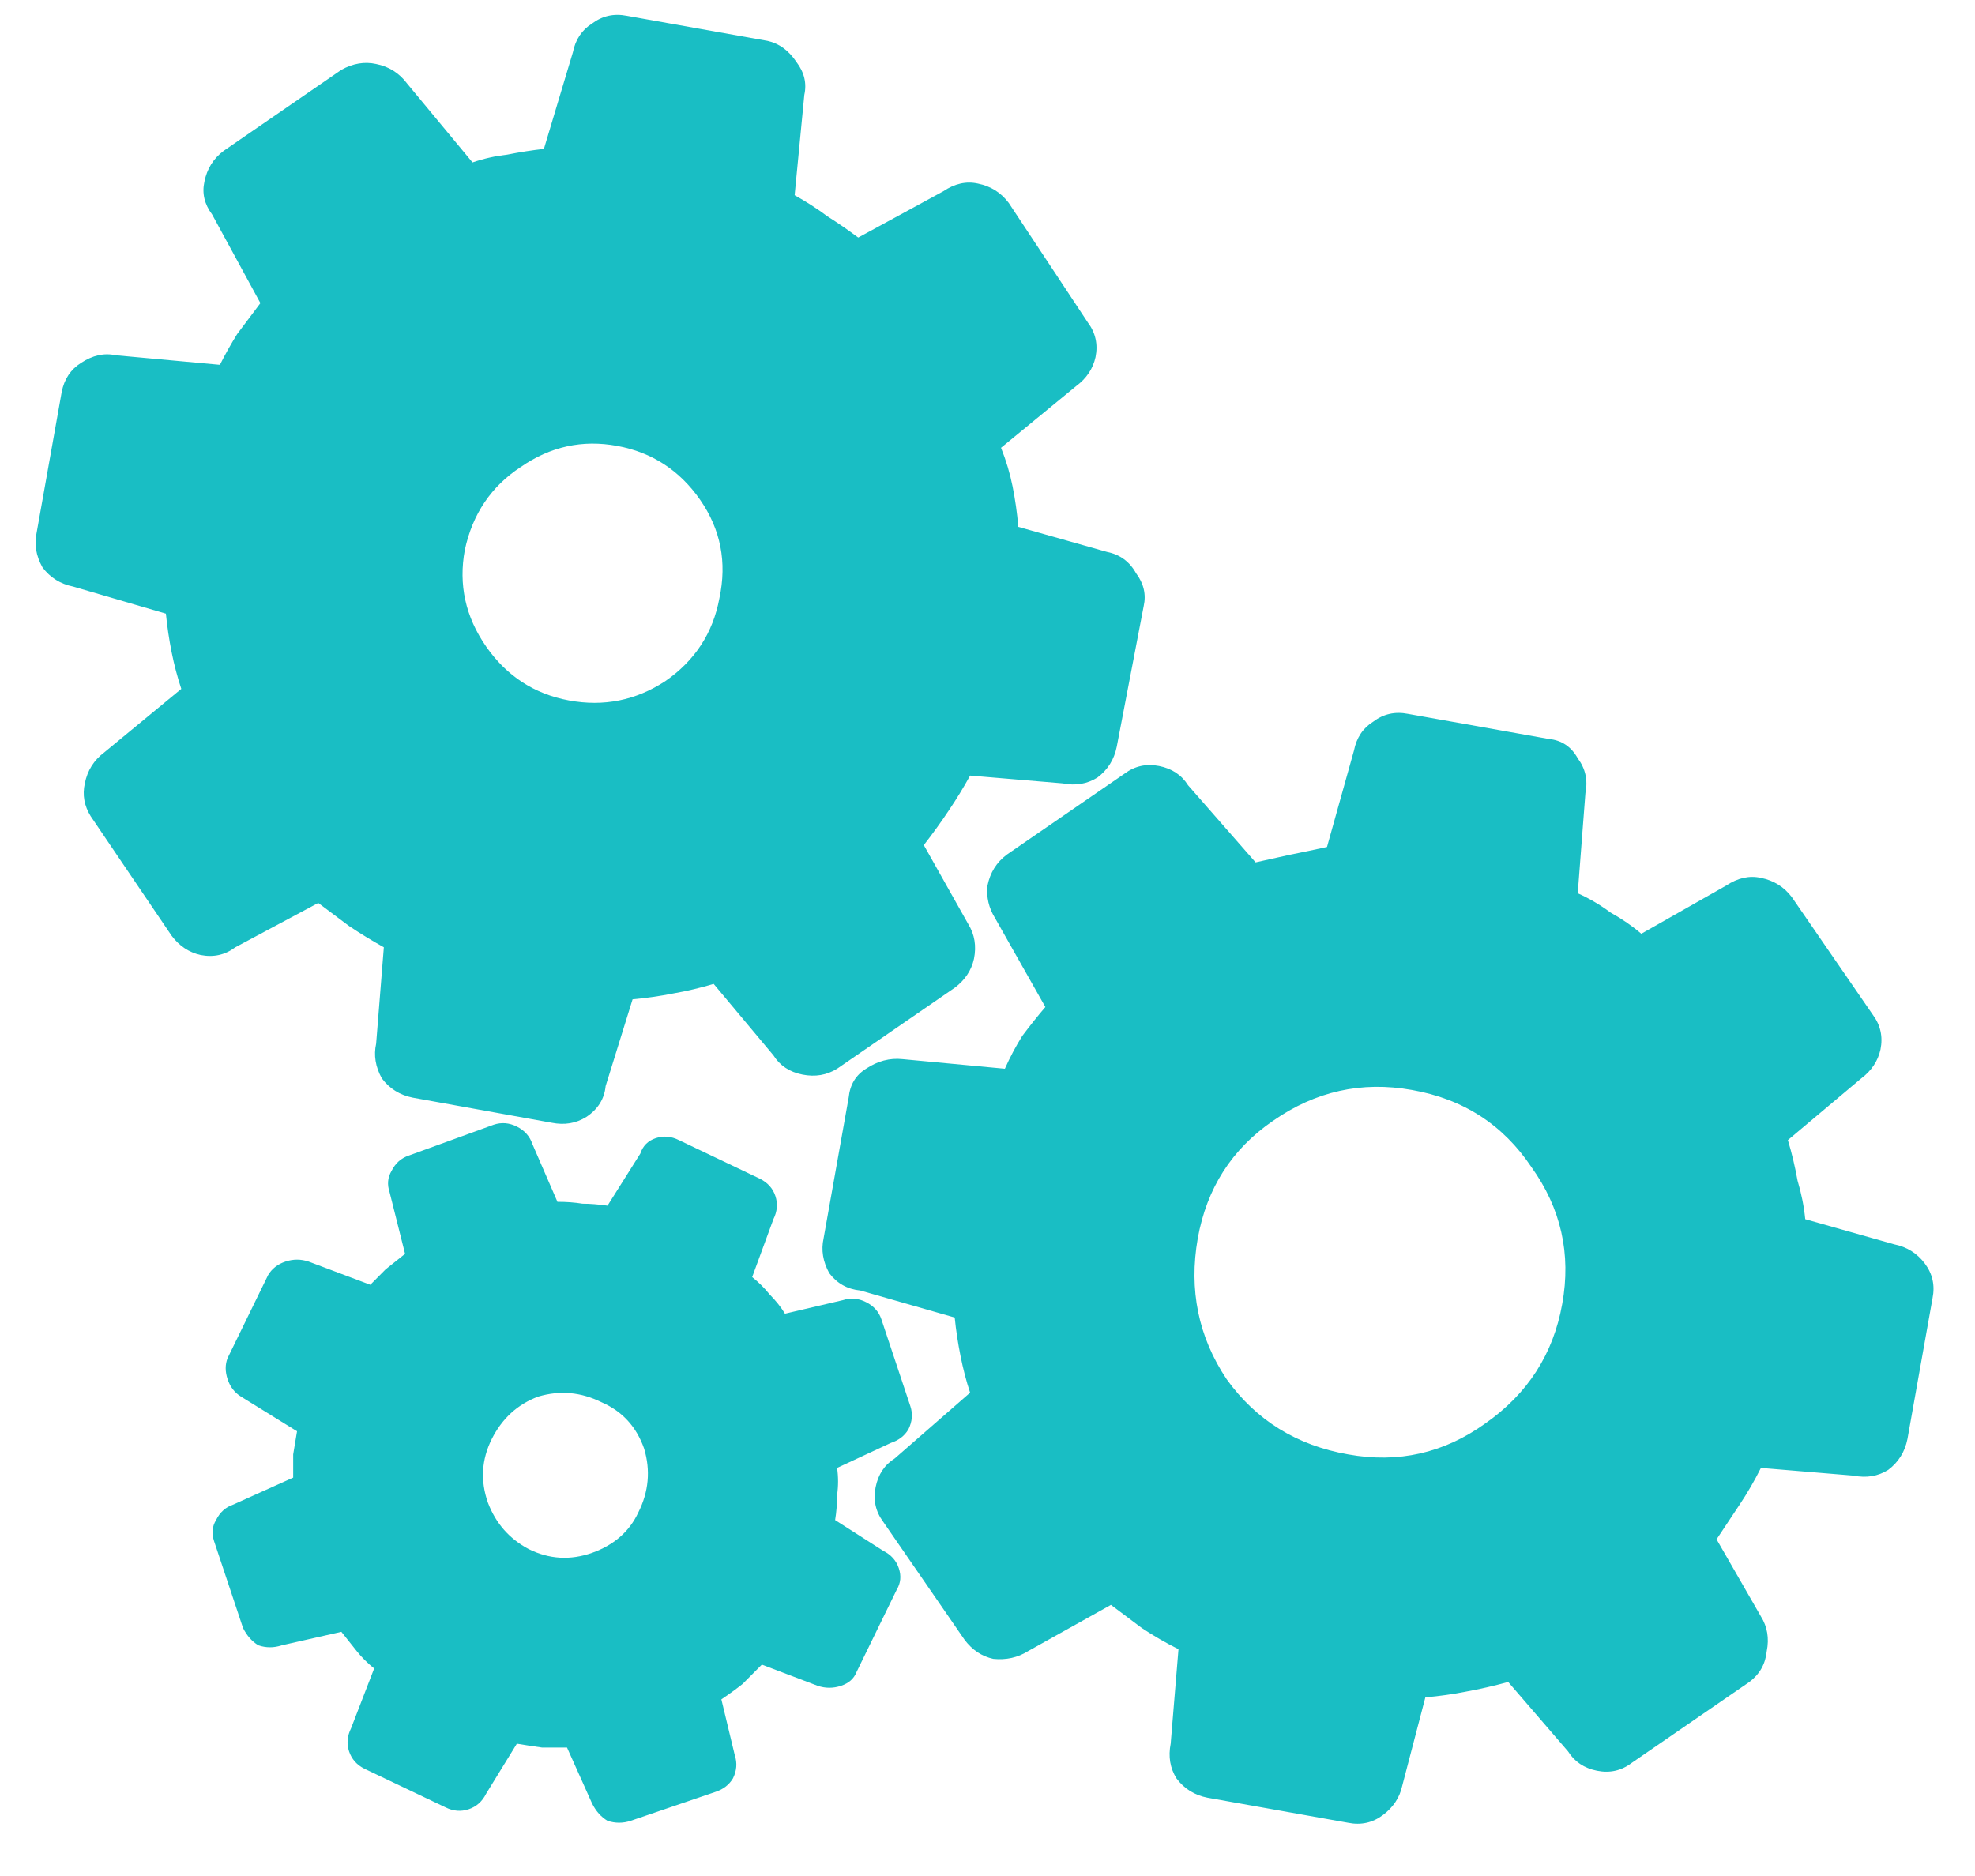
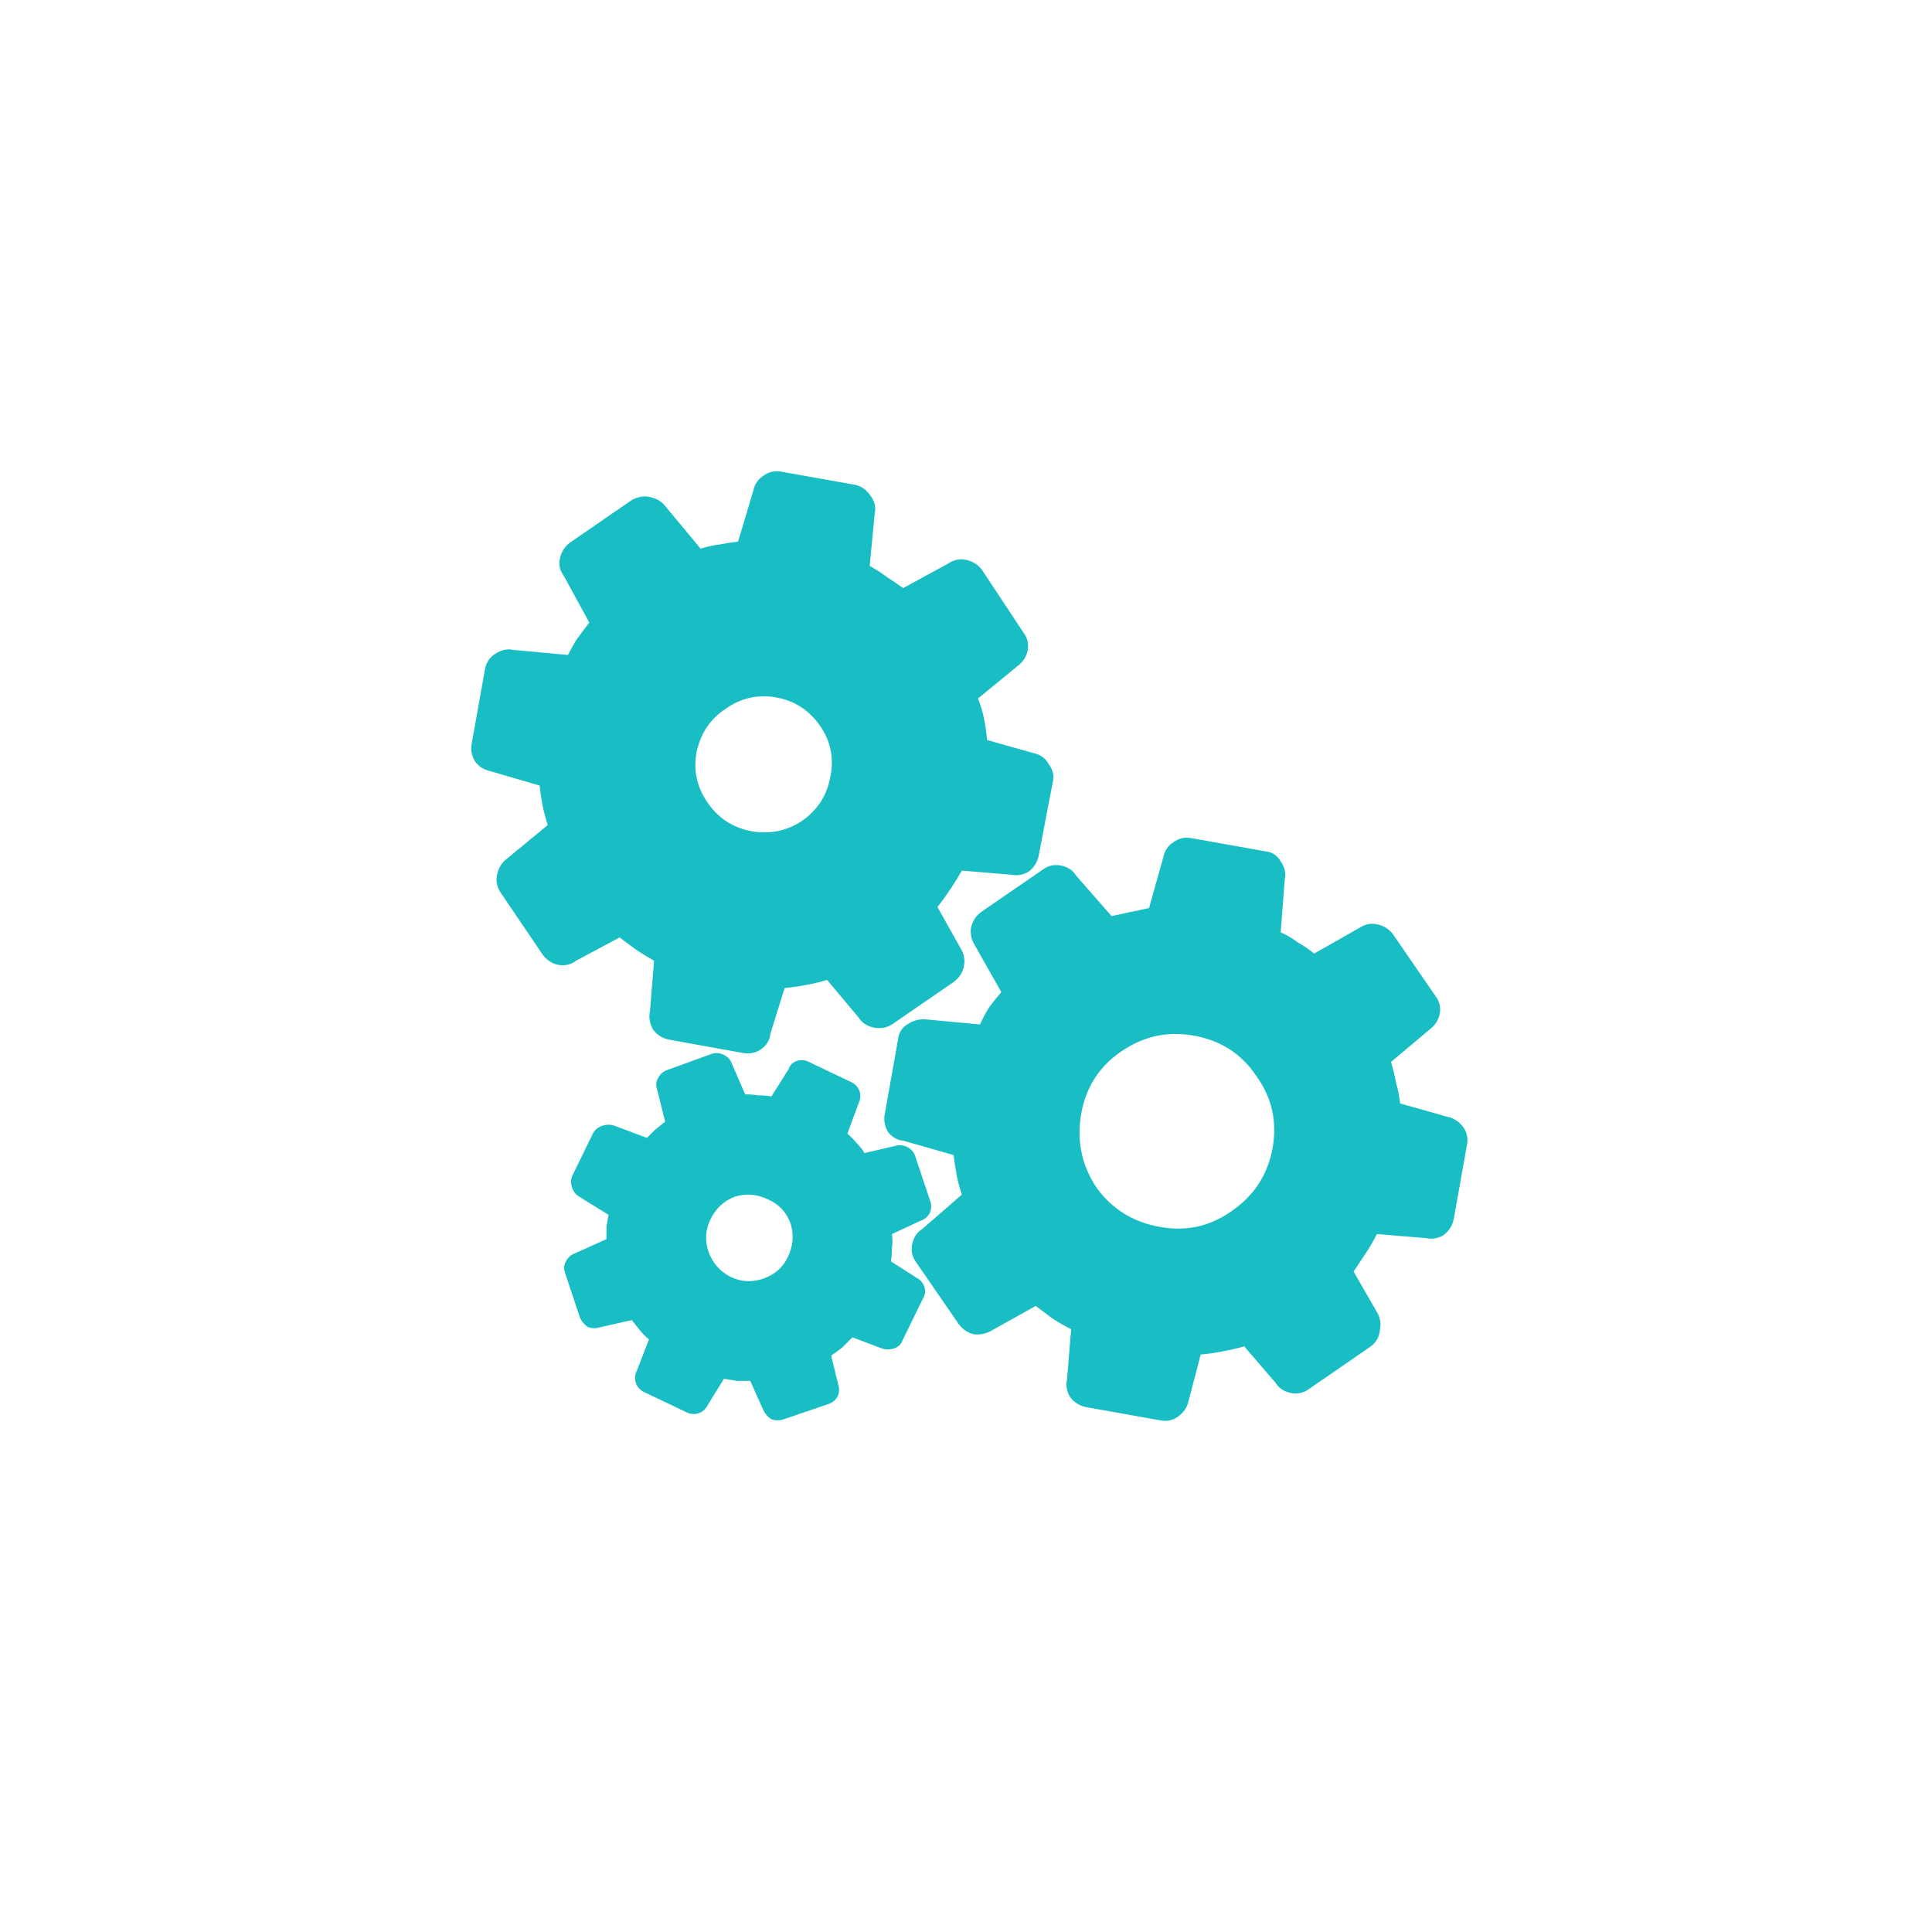
- <svg xmlns="http://www.w3.org/2000/svg" width="20" height="19" viewBox="0 0 20 19" fill="none">
-   <path d="M19.57 13.148C19.596 13.018 19.57 12.901 19.492 12.797C19.414 12.693 19.31 12.628 19.18 12.602L18.281 12.348C18.268 12.217 18.242 12.087 18.203 11.957C18.177 11.814 18.145 11.677 18.105 11.547L18.848 10.922C18.952 10.844 19.017 10.746 19.043 10.629C19.069 10.499 19.043 10.382 18.965 10.277L18.145 9.086C18.066 8.982 17.962 8.917 17.832 8.891C17.715 8.865 17.598 8.891 17.48 8.969L16.621 9.457C16.53 9.379 16.426 9.307 16.309 9.242C16.204 9.164 16.094 9.099 15.977 9.047L16.055 8.031C16.081 7.901 16.055 7.784 15.977 7.68C15.912 7.562 15.814 7.497 15.684 7.484L14.258 7.23C14.128 7.204 14.01 7.23 13.906 7.309C13.802 7.374 13.737 7.471 13.711 7.602L13.438 8.578C13.32 8.604 13.197 8.63 13.066 8.656C12.949 8.682 12.832 8.708 12.715 8.734L12.031 7.953C11.966 7.849 11.868 7.784 11.738 7.758C11.608 7.732 11.491 7.758 11.387 7.836L10.195 8.656C10.091 8.734 10.026 8.839 10 8.969C9.987 9.086 10.013 9.197 10.078 9.301L10.586 10.199C10.508 10.29 10.43 10.388 10.352 10.492C10.287 10.596 10.228 10.707 10.176 10.824L9.141 10.727C9.01 10.713 8.887 10.746 8.77 10.824C8.665 10.889 8.607 10.987 8.594 11.117L8.34 12.543C8.314 12.66 8.333 12.777 8.398 12.895C8.477 12.999 8.581 13.057 8.711 13.07L9.668 13.344C9.681 13.474 9.701 13.604 9.727 13.734C9.753 13.865 9.785 13.988 9.824 14.105L9.062 14.77C8.958 14.835 8.893 14.932 8.867 15.062C8.841 15.193 8.867 15.31 8.945 15.414L9.766 16.605C9.844 16.71 9.941 16.775 10.059 16.801C10.189 16.814 10.306 16.788 10.41 16.723L11.25 16.254C11.354 16.332 11.458 16.41 11.562 16.488C11.68 16.566 11.803 16.638 11.934 16.703L11.855 17.66C11.829 17.79 11.849 17.908 11.914 18.012C11.992 18.116 12.096 18.181 12.227 18.207L13.652 18.461C13.783 18.487 13.9 18.461 14.004 18.383C14.108 18.305 14.173 18.207 14.199 18.09L14.434 17.191C14.577 17.178 14.713 17.159 14.844 17.133C14.987 17.107 15.13 17.074 15.273 17.035L15.879 17.738C15.944 17.842 16.042 17.908 16.172 17.934C16.302 17.96 16.419 17.934 16.523 17.855L17.715 17.035C17.819 16.957 17.878 16.853 17.891 16.723C17.917 16.592 17.897 16.475 17.832 16.371L17.383 15.59C17.461 15.473 17.539 15.355 17.617 15.238C17.695 15.121 17.767 14.997 17.832 14.867L18.77 14.945C18.9 14.971 19.017 14.952 19.121 14.887C19.225 14.809 19.29 14.704 19.316 14.574L19.57 13.148ZM13.652 14.73C13.132 14.639 12.721 14.385 12.422 13.969C12.135 13.539 12.038 13.064 12.129 12.543C12.22 12.035 12.474 11.638 12.891 11.352C13.32 11.052 13.789 10.948 14.297 11.039C14.818 11.13 15.221 11.391 15.508 11.82C15.807 12.237 15.912 12.699 15.82 13.207C15.729 13.715 15.469 14.118 15.039 14.418C14.622 14.717 14.16 14.822 13.652 14.73ZM11.582 6.137C11.608 6.02 11.582 5.909 11.504 5.805C11.439 5.688 11.341 5.616 11.211 5.59L10.312 5.336C10.3 5.193 10.28 5.056 10.254 4.926C10.228 4.796 10.189 4.665 10.137 4.535L10.898 3.91C11.003 3.832 11.068 3.734 11.094 3.617C11.12 3.487 11.094 3.37 11.016 3.266L10.215 2.055C10.137 1.951 10.033 1.885 9.902 1.859C9.785 1.833 9.668 1.859 9.551 1.938L8.691 2.406C8.587 2.328 8.483 2.257 8.379 2.191C8.275 2.113 8.164 2.042 8.047 1.977L8.145 0.961C8.171 0.844 8.145 0.733 8.066 0.629C7.988 0.512 7.891 0.44 7.773 0.414L6.348 0.16C6.217 0.134 6.1 0.16 5.996 0.238C5.892 0.303 5.827 0.401 5.801 0.531L5.508 1.508C5.391 1.521 5.267 1.54 5.137 1.566C5.02 1.579 4.902 1.605 4.785 1.645L4.121 0.844C4.043 0.74 3.939 0.674 3.809 0.648C3.691 0.622 3.574 0.642 3.457 0.707L2.266 1.527C2.161 1.605 2.096 1.71 2.07 1.84C2.044 1.957 2.07 2.068 2.148 2.172L2.637 3.07C2.559 3.174 2.48 3.279 2.402 3.383C2.337 3.487 2.279 3.591 2.227 3.695L1.172 3.598C1.055 3.572 0.938 3.598 0.82 3.676C0.716 3.741 0.651 3.839 0.625 3.969L0.371 5.395C0.345 5.512 0.365 5.629 0.43 5.746C0.508 5.85 0.612 5.915 0.742 5.941L1.68 6.215C1.693 6.345 1.712 6.475 1.738 6.605C1.764 6.736 1.797 6.859 1.836 6.977L1.055 7.621C0.951 7.699 0.885 7.803 0.859 7.934C0.833 8.051 0.853 8.161 0.918 8.266L1.738 9.477C1.816 9.581 1.914 9.646 2.031 9.672C2.161 9.698 2.279 9.672 2.383 9.594L3.223 9.145C3.327 9.223 3.431 9.301 3.535 9.379C3.652 9.457 3.77 9.529 3.887 9.594L3.809 10.57C3.783 10.688 3.802 10.805 3.867 10.922C3.945 11.026 4.049 11.091 4.18 11.117L5.586 11.371C5.716 11.397 5.833 11.378 5.938 11.312C6.055 11.234 6.12 11.13 6.133 11L6.406 10.121C6.549 10.108 6.686 10.088 6.816 10.062C6.96 10.037 7.096 10.004 7.227 9.965L7.832 10.688C7.897 10.792 7.995 10.857 8.125 10.883C8.255 10.909 8.372 10.889 8.477 10.824L9.668 10.004C9.772 9.926 9.837 9.828 9.863 9.711C9.889 9.581 9.87 9.464 9.805 9.359L9.355 8.559C9.447 8.441 9.531 8.324 9.609 8.207C9.688 8.09 9.759 7.973 9.824 7.855L10.762 7.934C10.892 7.96 11.009 7.94 11.113 7.875C11.217 7.797 11.283 7.693 11.309 7.562L11.582 6.137ZM5.762 7.094C5.41 7.029 5.13 6.846 4.922 6.547C4.714 6.247 4.642 5.922 4.707 5.57C4.785 5.206 4.974 4.926 5.273 4.73C5.573 4.522 5.898 4.451 6.25 4.516C6.602 4.581 6.882 4.763 7.09 5.062C7.298 5.362 7.363 5.694 7.285 6.059C7.22 6.41 7.038 6.69 6.738 6.898C6.439 7.094 6.113 7.159 5.762 7.094ZM8.926 13.363C8.9 13.285 8.848 13.227 8.77 13.188C8.691 13.148 8.613 13.142 8.535 13.168L7.949 13.305C7.91 13.24 7.858 13.175 7.793 13.109C7.741 13.044 7.682 12.986 7.617 12.934L7.832 12.348C7.871 12.27 7.878 12.191 7.852 12.113C7.826 12.035 7.773 11.977 7.695 11.938L6.875 11.547C6.797 11.508 6.719 11.501 6.641 11.527C6.562 11.553 6.51 11.605 6.484 11.684L6.152 12.211C6.061 12.198 5.977 12.191 5.898 12.191C5.82 12.178 5.736 12.172 5.645 12.172L5.391 11.586C5.365 11.508 5.312 11.449 5.234 11.41C5.156 11.371 5.078 11.365 5 11.391L4.141 11.703C4.062 11.729 4.004 11.781 3.965 11.859C3.926 11.925 3.919 11.996 3.945 12.074L4.102 12.699C4.036 12.751 3.971 12.803 3.906 12.855C3.854 12.908 3.802 12.96 3.75 13.012L3.125 12.777C3.047 12.751 2.969 12.751 2.891 12.777C2.812 12.803 2.754 12.849 2.715 12.914L2.305 13.754C2.279 13.819 2.279 13.891 2.305 13.969C2.331 14.047 2.376 14.105 2.441 14.145L3.008 14.496C2.995 14.574 2.982 14.652 2.969 14.73C2.969 14.809 2.969 14.887 2.969 14.965L2.363 15.238C2.285 15.264 2.227 15.316 2.188 15.395C2.148 15.46 2.142 15.531 2.168 15.609L2.461 16.488C2.5 16.566 2.552 16.625 2.617 16.664C2.695 16.69 2.773 16.69 2.852 16.664L3.457 16.527C3.509 16.592 3.561 16.658 3.613 16.723C3.665 16.788 3.724 16.846 3.789 16.898L3.555 17.504C3.516 17.582 3.509 17.66 3.535 17.738C3.561 17.816 3.613 17.875 3.691 17.914L4.512 18.305C4.59 18.344 4.668 18.35 4.746 18.324C4.824 18.298 4.883 18.246 4.922 18.168L5.234 17.66C5.312 17.673 5.397 17.686 5.488 17.699C5.579 17.699 5.664 17.699 5.742 17.699L5.996 18.266C6.035 18.344 6.087 18.402 6.152 18.441C6.23 18.467 6.309 18.467 6.387 18.441L7.246 18.148C7.324 18.122 7.383 18.077 7.422 18.012C7.461 17.934 7.467 17.855 7.441 17.777L7.305 17.211C7.383 17.159 7.454 17.107 7.52 17.055C7.585 16.99 7.65 16.924 7.715 16.859L8.281 17.074C8.359 17.1 8.438 17.1 8.516 17.074C8.594 17.048 8.646 17.003 8.672 16.938L9.082 16.098C9.121 16.033 9.128 15.961 9.102 15.883C9.076 15.805 9.023 15.746 8.945 15.707L8.457 15.395C8.47 15.316 8.477 15.232 8.477 15.141C8.49 15.05 8.49 14.958 8.477 14.867L9.023 14.613C9.102 14.587 9.16 14.542 9.199 14.477C9.238 14.398 9.245 14.32 9.219 14.242L8.926 13.363ZM5.996 15.727C5.775 15.805 5.56 15.792 5.352 15.688C5.156 15.583 5.02 15.427 4.941 15.219C4.863 14.997 4.876 14.783 4.98 14.574C5.085 14.366 5.241 14.223 5.449 14.145C5.671 14.079 5.885 14.099 6.094 14.203C6.302 14.294 6.445 14.45 6.523 14.672C6.589 14.893 6.569 15.108 6.465 15.316C6.374 15.512 6.217 15.648 5.996 15.727Z" fill="#19BEC4" />
+ <svg xmlns="http://www.w3.org/2000/svg" width="41" height="41" viewBox="0 0 41 41" fill="none">
+   <path d="M31.131 24.298C31.16 24.155 31.131 24.026 31.046 23.911C30.959 23.797 30.845 23.725 30.702 23.696L29.713 23.417C29.699 23.274 29.671 23.131 29.628 22.987C29.599 22.83 29.563 22.679 29.52 22.536L30.337 21.849C30.451 21.763 30.523 21.655 30.551 21.526C30.58 21.383 30.551 21.254 30.465 21.14L29.563 19.829C29.477 19.715 29.363 19.643 29.219 19.614C29.09 19.586 28.962 19.614 28.833 19.7L27.887 20.237C27.787 20.151 27.672 20.073 27.544 20.001C27.429 19.915 27.307 19.843 27.178 19.786L27.264 18.669C27.293 18.526 27.264 18.397 27.178 18.282C27.107 18.153 26.999 18.082 26.856 18.067L25.288 17.788C25.144 17.759 25.015 17.788 24.901 17.874C24.786 17.946 24.715 18.053 24.686 18.196L24.385 19.27C24.256 19.299 24.12 19.328 23.977 19.356C23.848 19.385 23.719 19.414 23.59 19.442L22.838 18.583C22.767 18.468 22.659 18.397 22.516 18.368C22.373 18.34 22.244 18.368 22.13 18.454L20.819 19.356C20.704 19.442 20.633 19.557 20.604 19.7C20.59 19.829 20.618 19.951 20.69 20.065L21.249 21.054C21.163 21.154 21.077 21.261 20.991 21.376C20.919 21.491 20.855 21.612 20.797 21.741L19.659 21.634C19.515 21.619 19.38 21.655 19.251 21.741C19.136 21.813 19.072 21.92 19.057 22.064L18.778 23.632C18.749 23.761 18.771 23.89 18.842 24.019C18.928 24.133 19.043 24.198 19.186 24.212L20.239 24.513C20.253 24.656 20.275 24.799 20.303 24.942C20.332 25.086 20.368 25.222 20.411 25.351L19.573 26.081C19.458 26.153 19.387 26.26 19.358 26.403C19.329 26.547 19.358 26.675 19.444 26.79L20.346 28.101C20.432 28.215 20.54 28.287 20.669 28.315C20.812 28.33 20.941 28.301 21.055 28.23L21.979 27.714C22.094 27.8 22.208 27.886 22.323 27.972C22.452 28.058 22.588 28.136 22.731 28.208L22.645 29.261C22.616 29.404 22.638 29.533 22.709 29.648C22.796 29.762 22.91 29.834 23.053 29.862L24.622 30.142C24.765 30.17 24.894 30.142 25.008 30.056C25.123 29.97 25.195 29.862 25.223 29.733L25.481 28.745C25.639 28.731 25.789 28.709 25.932 28.681C26.09 28.652 26.247 28.616 26.405 28.573L27.071 29.347C27.142 29.461 27.25 29.533 27.393 29.561C27.536 29.59 27.665 29.561 27.78 29.476L29.09 28.573C29.205 28.487 29.269 28.373 29.284 28.23C29.312 28.086 29.291 27.957 29.219 27.843L28.725 26.983C28.811 26.855 28.897 26.726 28.983 26.597C29.069 26.468 29.148 26.332 29.219 26.189L30.251 26.274C30.394 26.303 30.523 26.282 30.637 26.21C30.752 26.124 30.823 26.009 30.852 25.866L31.131 24.298ZM24.622 26.038C24.049 25.938 23.598 25.659 23.268 25.2C22.953 24.727 22.846 24.205 22.946 23.632C23.046 23.073 23.325 22.636 23.784 22.321C24.256 21.992 24.772 21.877 25.331 21.977C25.904 22.078 26.348 22.364 26.663 22.837C26.992 23.295 27.107 23.804 27.006 24.362C26.906 24.921 26.62 25.365 26.147 25.694C25.689 26.024 25.18 26.138 24.622 26.038ZM22.344 16.585C22.373 16.456 22.344 16.334 22.258 16.22C22.187 16.091 22.079 16.012 21.936 15.983L20.948 15.704C20.933 15.546 20.912 15.396 20.883 15.253C20.855 15.11 20.812 14.966 20.755 14.823L21.592 14.136C21.707 14.05 21.779 13.942 21.807 13.813C21.836 13.67 21.807 13.541 21.721 13.427L20.84 12.095C20.755 11.98 20.64 11.909 20.497 11.88C20.368 11.851 20.239 11.88 20.11 11.966L19.165 12.481C19.05 12.396 18.936 12.317 18.821 12.245C18.706 12.159 18.584 12.08 18.456 12.009L18.563 10.892C18.592 10.763 18.563 10.641 18.477 10.526C18.391 10.398 18.284 10.319 18.155 10.29L16.587 10.011C16.443 9.982 16.314 10.011 16.2 10.097C16.085 10.168 16.014 10.276 15.985 10.419L15.663 11.493C15.534 11.508 15.398 11.529 15.255 11.558C15.126 11.572 14.997 11.601 14.868 11.644L14.137 10.763C14.051 10.648 13.937 10.576 13.793 10.548C13.665 10.519 13.536 10.541 13.407 10.612L12.096 11.515C11.982 11.601 11.91 11.715 11.881 11.858C11.853 11.987 11.881 12.109 11.967 12.224L12.505 13.212C12.418 13.326 12.333 13.441 12.247 13.556C12.175 13.67 12.111 13.785 12.053 13.899L10.893 13.792C10.764 13.763 10.635 13.792 10.506 13.878C10.392 13.95 10.32 14.057 10.292 14.2L10.012 15.769C9.984 15.898 10.005 16.026 10.077 16.155C10.163 16.27 10.277 16.341 10.421 16.37L11.452 16.671C11.466 16.814 11.488 16.957 11.516 17.101C11.545 17.244 11.581 17.38 11.624 17.509L10.764 18.218C10.65 18.304 10.578 18.418 10.549 18.561C10.521 18.69 10.542 18.812 10.614 18.927L11.516 20.259C11.602 20.373 11.71 20.445 11.838 20.474C11.982 20.502 12.111 20.474 12.225 20.388L13.149 19.894C13.264 19.98 13.378 20.065 13.493 20.151C13.622 20.237 13.751 20.316 13.88 20.388L13.793 21.462C13.765 21.591 13.786 21.72 13.858 21.849C13.944 21.963 14.059 22.035 14.202 22.064L15.749 22.343C15.892 22.371 16.021 22.35 16.135 22.278C16.264 22.192 16.336 22.078 16.35 21.935L16.651 20.968C16.808 20.953 16.959 20.932 17.102 20.903C17.26 20.875 17.41 20.839 17.553 20.796L18.219 21.591C18.291 21.705 18.398 21.777 18.542 21.806C18.685 21.834 18.814 21.813 18.928 21.741L20.239 20.839C20.353 20.753 20.425 20.645 20.454 20.517C20.482 20.373 20.461 20.244 20.389 20.13L19.895 19.249C19.995 19.12 20.088 18.991 20.174 18.862C20.26 18.733 20.339 18.605 20.411 18.476L21.442 18.561C21.585 18.59 21.714 18.569 21.829 18.497C21.943 18.411 22.015 18.297 22.044 18.153L22.344 16.585ZM15.942 17.638C15.555 17.566 15.247 17.366 15.018 17.036C14.789 16.707 14.71 16.349 14.782 15.962C14.868 15.561 15.075 15.253 15.405 15.038C15.734 14.809 16.092 14.73 16.479 14.802C16.866 14.873 17.174 15.074 17.403 15.403C17.632 15.733 17.704 16.098 17.618 16.499C17.546 16.886 17.346 17.194 17.016 17.423C16.687 17.638 16.329 17.709 15.942 17.638ZM19.422 24.534C19.394 24.448 19.337 24.384 19.251 24.341C19.165 24.298 19.079 24.291 18.993 24.319L18.348 24.47C18.305 24.398 18.248 24.326 18.176 24.255C18.119 24.183 18.055 24.119 17.983 24.061L18.219 23.417C18.262 23.331 18.269 23.245 18.241 23.159C18.212 23.073 18.155 23.009 18.069 22.966L17.167 22.536C17.081 22.493 16.995 22.486 16.909 22.515C16.823 22.543 16.765 22.601 16.737 22.686L16.372 23.267C16.271 23.252 16.178 23.245 16.092 23.245C16.006 23.231 15.913 23.224 15.813 23.224L15.534 22.579C15.505 22.493 15.448 22.429 15.362 22.386C15.276 22.343 15.19 22.336 15.104 22.364L14.159 22.708C14.073 22.737 14.008 22.794 13.965 22.88C13.922 22.951 13.915 23.03 13.944 23.116L14.116 23.804C14.044 23.861 13.973 23.918 13.901 23.976C13.844 24.033 13.786 24.09 13.729 24.148L13.042 23.89C12.956 23.861 12.87 23.861 12.784 23.89C12.698 23.918 12.633 23.968 12.59 24.04L12.139 24.964C12.111 25.035 12.111 25.114 12.139 25.2C12.168 25.286 12.218 25.351 12.29 25.394L12.913 25.78C12.898 25.866 12.884 25.952 12.87 26.038C12.87 26.124 12.87 26.21 12.87 26.296L12.204 26.597C12.118 26.625 12.053 26.683 12.01 26.769C11.967 26.84 11.96 26.919 11.989 27.005L12.311 27.972C12.354 28.058 12.411 28.122 12.483 28.165C12.569 28.194 12.655 28.194 12.741 28.165L13.407 28.015C13.464 28.086 13.521 28.158 13.579 28.23C13.636 28.301 13.7 28.366 13.772 28.423L13.514 29.089C13.471 29.175 13.464 29.261 13.493 29.347C13.521 29.433 13.579 29.497 13.665 29.54L14.567 29.97C14.653 30.013 14.739 30.02 14.825 29.991C14.911 29.963 14.975 29.905 15.018 29.819L15.362 29.261C15.448 29.275 15.541 29.289 15.641 29.304C15.741 29.304 15.835 29.304 15.921 29.304L16.2 29.927C16.243 30.013 16.3 30.077 16.372 30.12C16.458 30.149 16.544 30.149 16.63 30.12L17.575 29.798C17.661 29.769 17.725 29.719 17.768 29.648C17.811 29.561 17.818 29.476 17.79 29.39L17.639 28.767C17.725 28.709 17.804 28.652 17.876 28.595C17.947 28.523 18.019 28.451 18.09 28.38L18.713 28.616C18.799 28.645 18.885 28.645 18.971 28.616C19.057 28.588 19.114 28.537 19.143 28.466L19.594 27.542C19.637 27.47 19.644 27.392 19.616 27.306C19.587 27.22 19.53 27.155 19.444 27.112L18.907 26.769C18.921 26.683 18.928 26.59 18.928 26.489C18.943 26.389 18.943 26.289 18.928 26.189L19.53 25.909C19.616 25.881 19.68 25.83 19.723 25.759C19.766 25.673 19.773 25.587 19.745 25.501L19.422 24.534ZM16.2 27.134C15.956 27.22 15.72 27.205 15.491 27.091C15.276 26.976 15.126 26.804 15.04 26.575C14.954 26.332 14.968 26.095 15.083 25.866C15.197 25.637 15.369 25.48 15.598 25.394C15.842 25.322 16.078 25.343 16.307 25.458C16.536 25.558 16.694 25.73 16.78 25.974C16.852 26.217 16.83 26.453 16.715 26.683C16.615 26.898 16.443 27.048 16.2 27.134Z" fill="#19BEC4" />
</svg>
